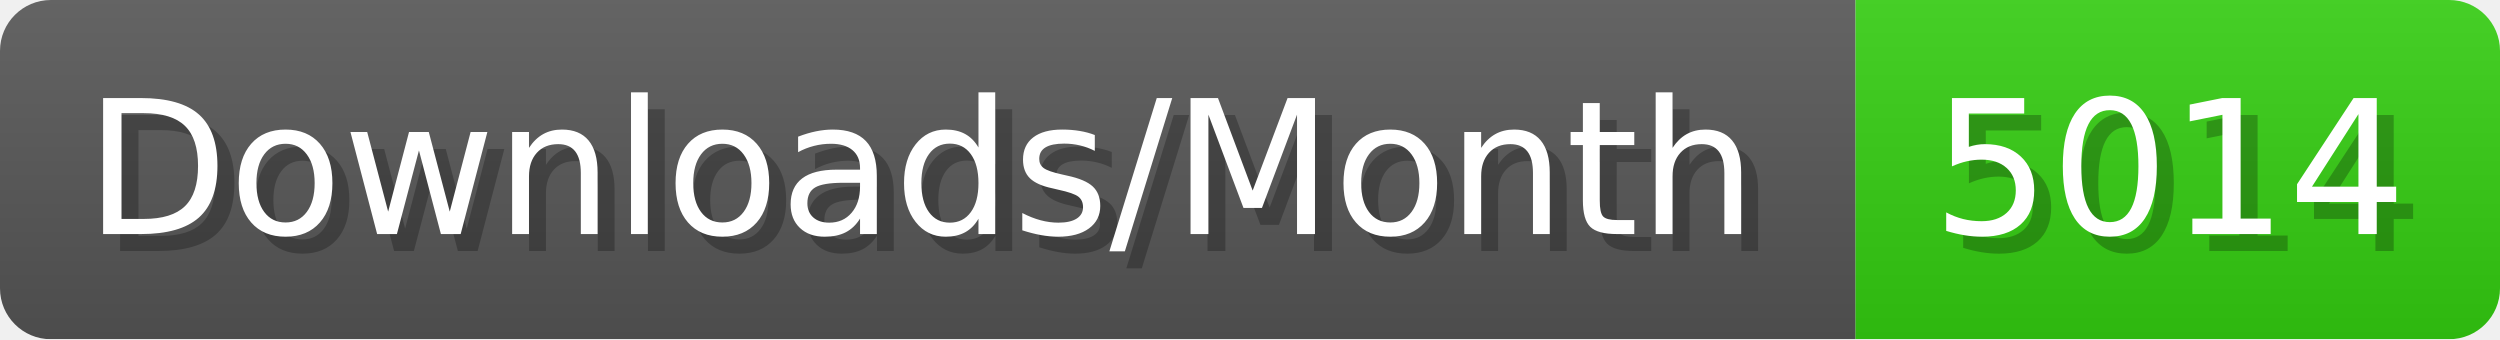
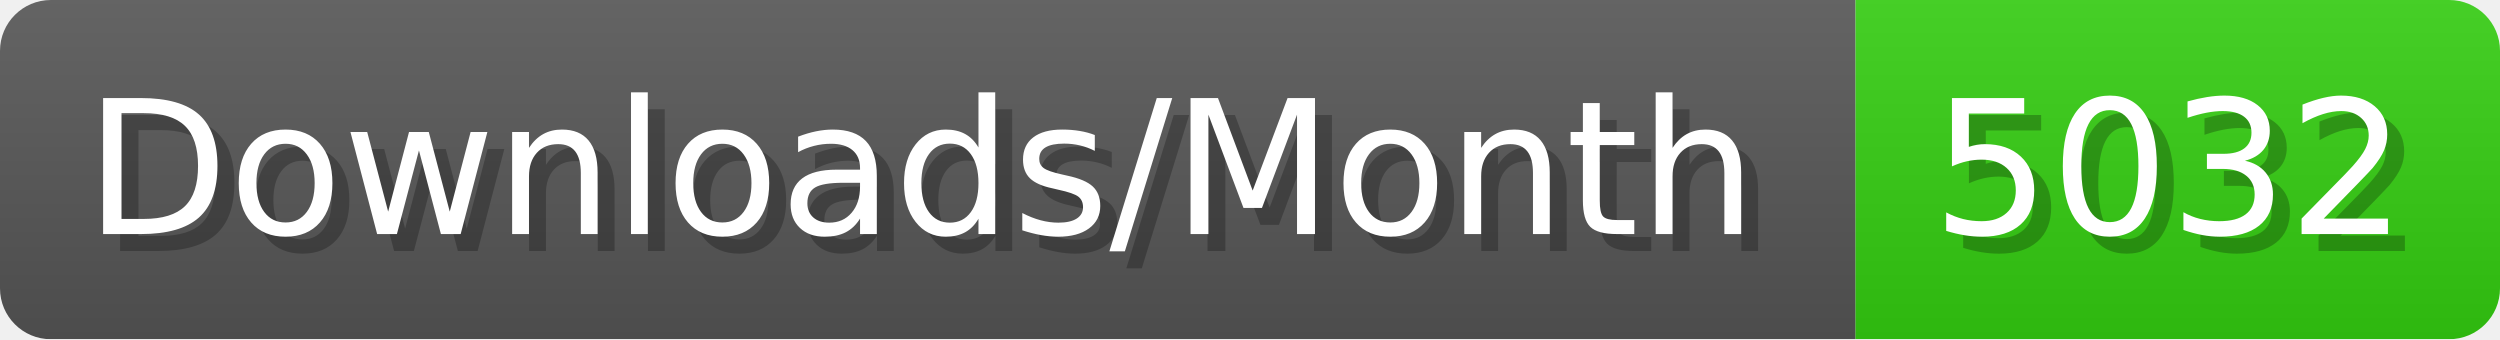
- <svg xmlns="http://www.w3.org/2000/svg" width="147.4" height="20" viewBox="0 0 1474 200" role="img" aria-label="Downloads/Month: 5014">
+ <svg xmlns="http://www.w3.org/2000/svg" width="147.4" height="20" viewBox="0 0 1474 200" role="img" aria-label="Downloads/Month: 5032">
  <linearGradient id="YlXUI" x2="0" y2="100%">
    <stop offset="0" stop-opacity=".1" stop-color="#EEE" />
    <stop offset="1" stop-opacity=".1" />
  </linearGradient>
  <mask id="JHhop">
    <rect width="1474" height="200" rx="30" fill="#FFF" />
  </mask>
  <g mask="url(#JHhop)">
    <rect width="1094" height="200" fill="#555" />
    <rect width="380" height="200" fill="#3C1" x="1094" />
    <rect width="1474" height="200" fill="url(#YlXUI)" />
  </g>
  <g aria-hidden="true" fill="#fff" text-anchor="start" font-family="Verdana,DejaVu Sans,sans-serif" font-size="110">
    <text x="60" y="148" textLength="994" fill="#000" opacity="0.25">Downloads/Month</text>
    <text x="50" y="138" textLength="994">Downloads/Month</text>
-     <text x="1149" y="148" textLength="280" fill="#000" opacity="0.25">5014</text>
-     <text x="1139" y="138" textLength="280">5014</text>
+     <text x="1149" y="148" textLength="280" fill="#000" opacity="0.25">5032</text>
+     <text x="1139" y="138" textLength="280">5032</text>
  </g>
</svg>
